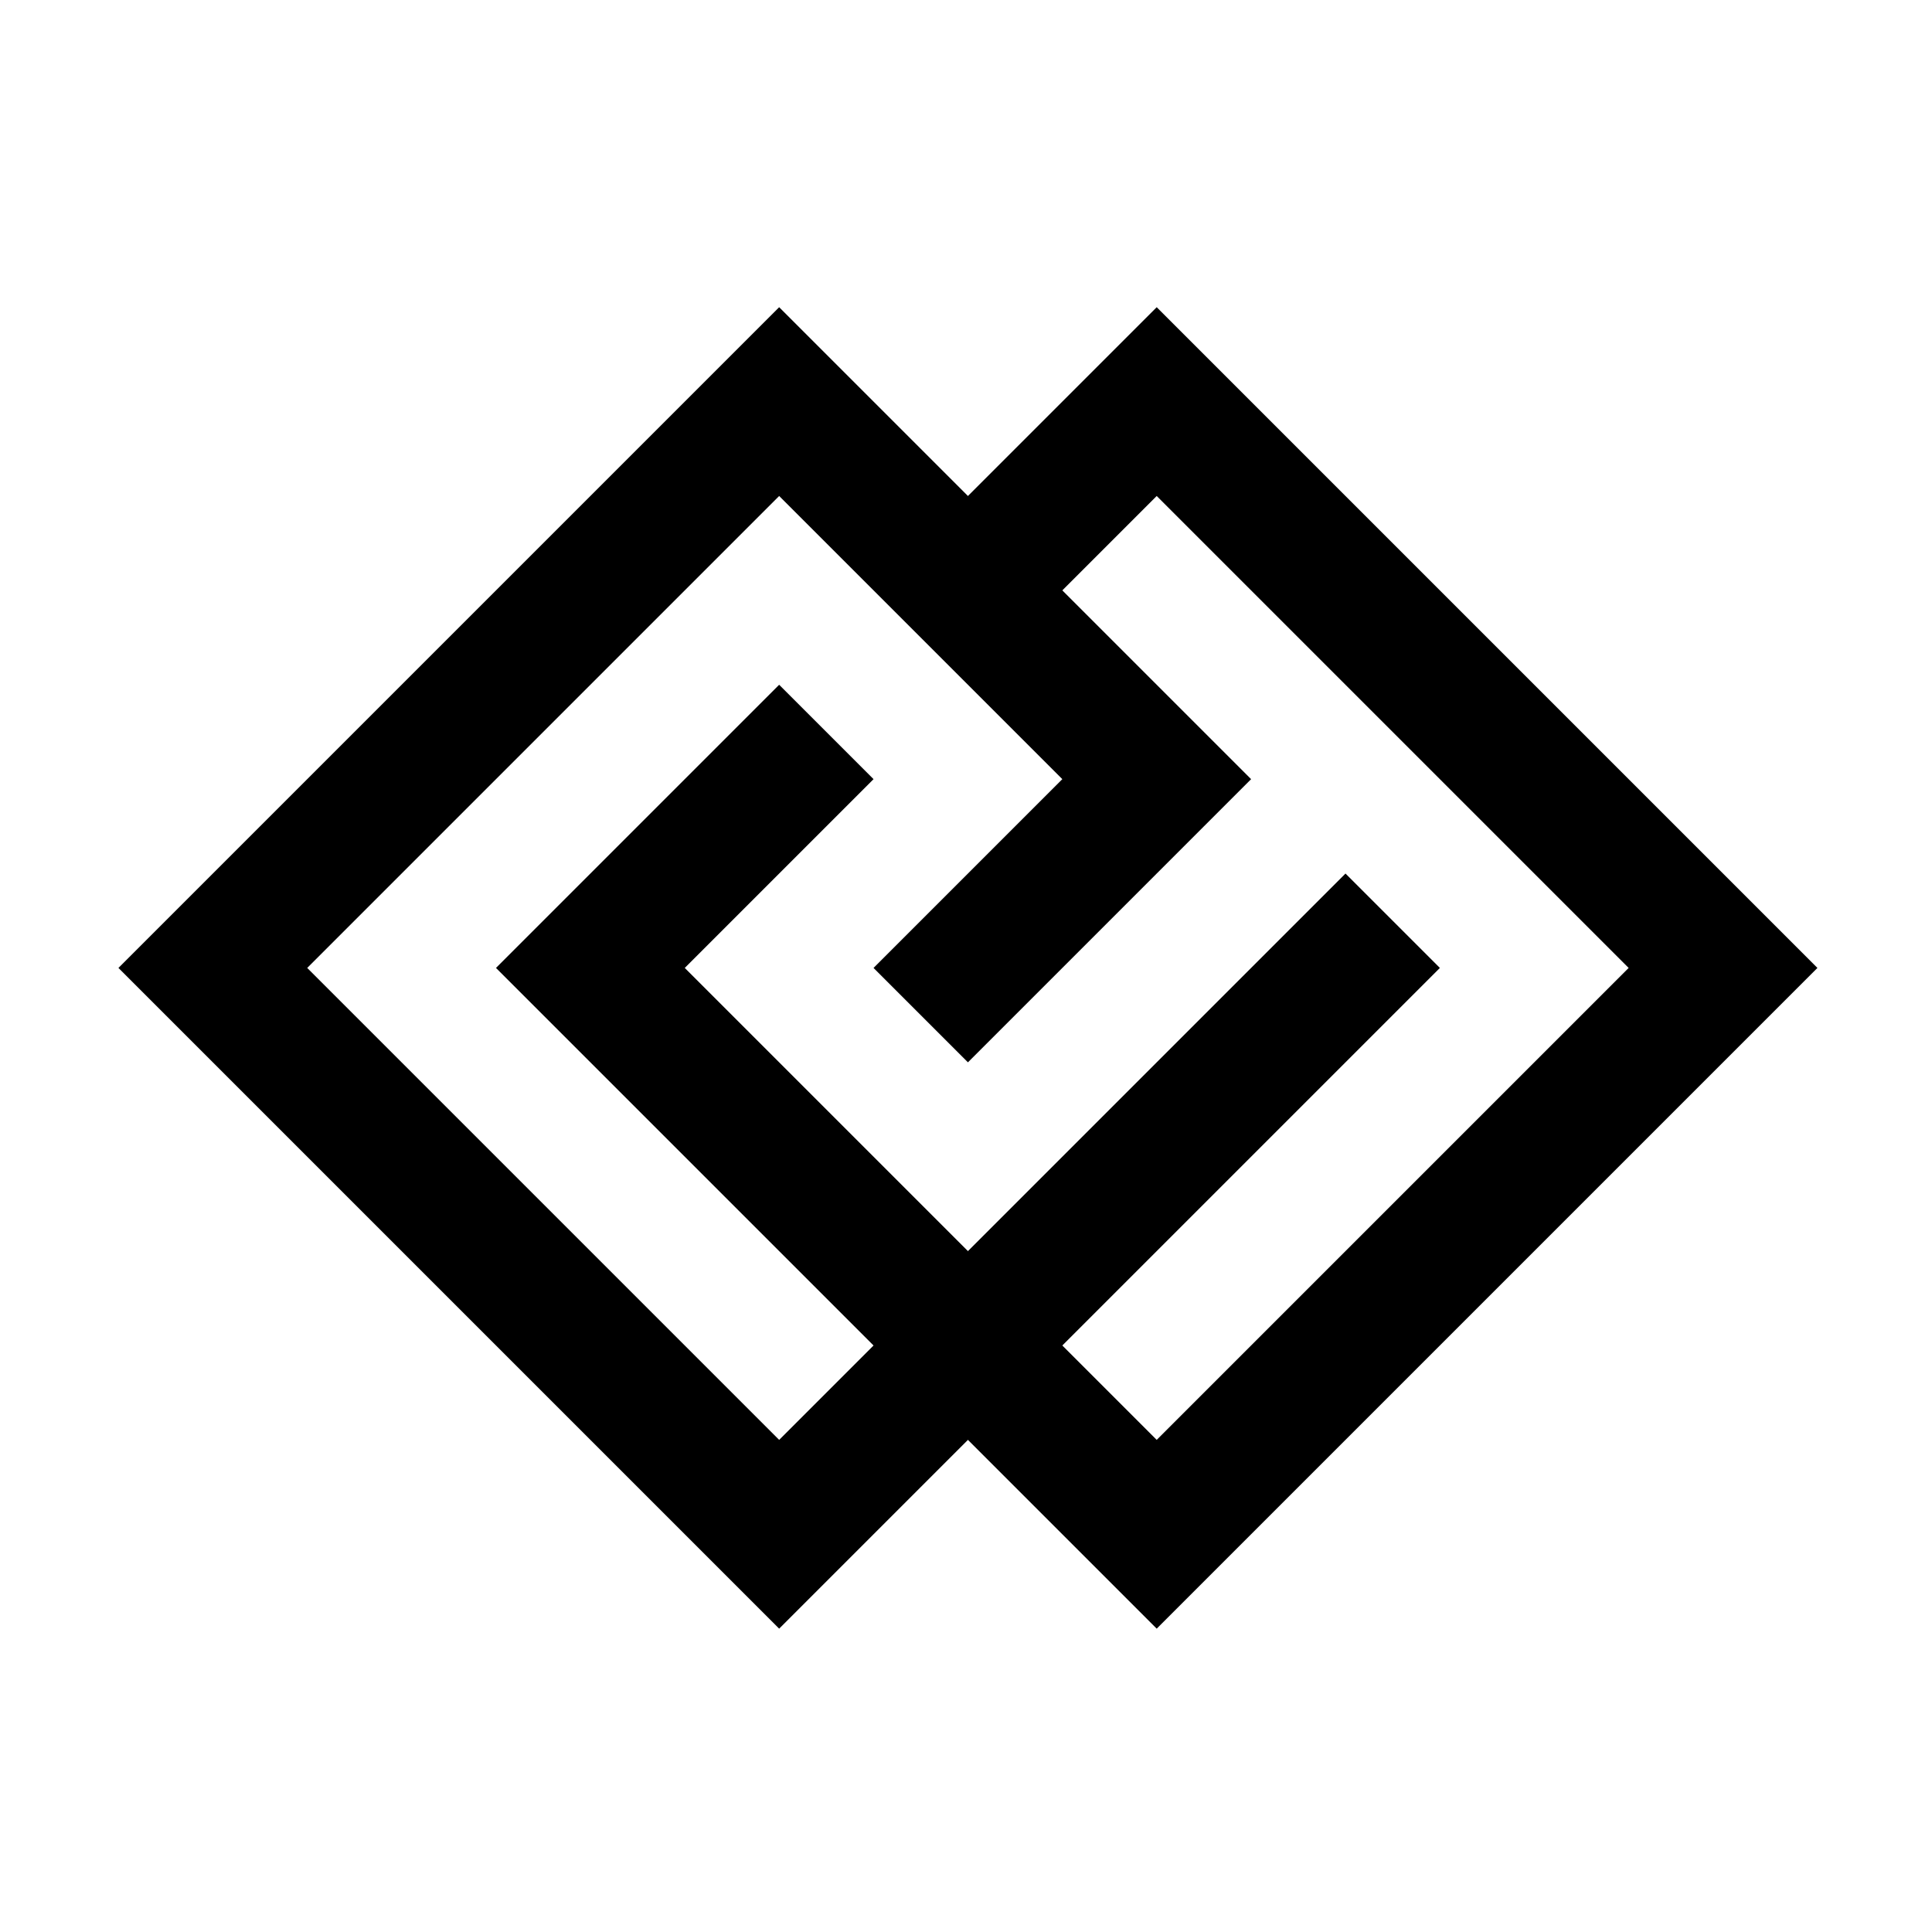
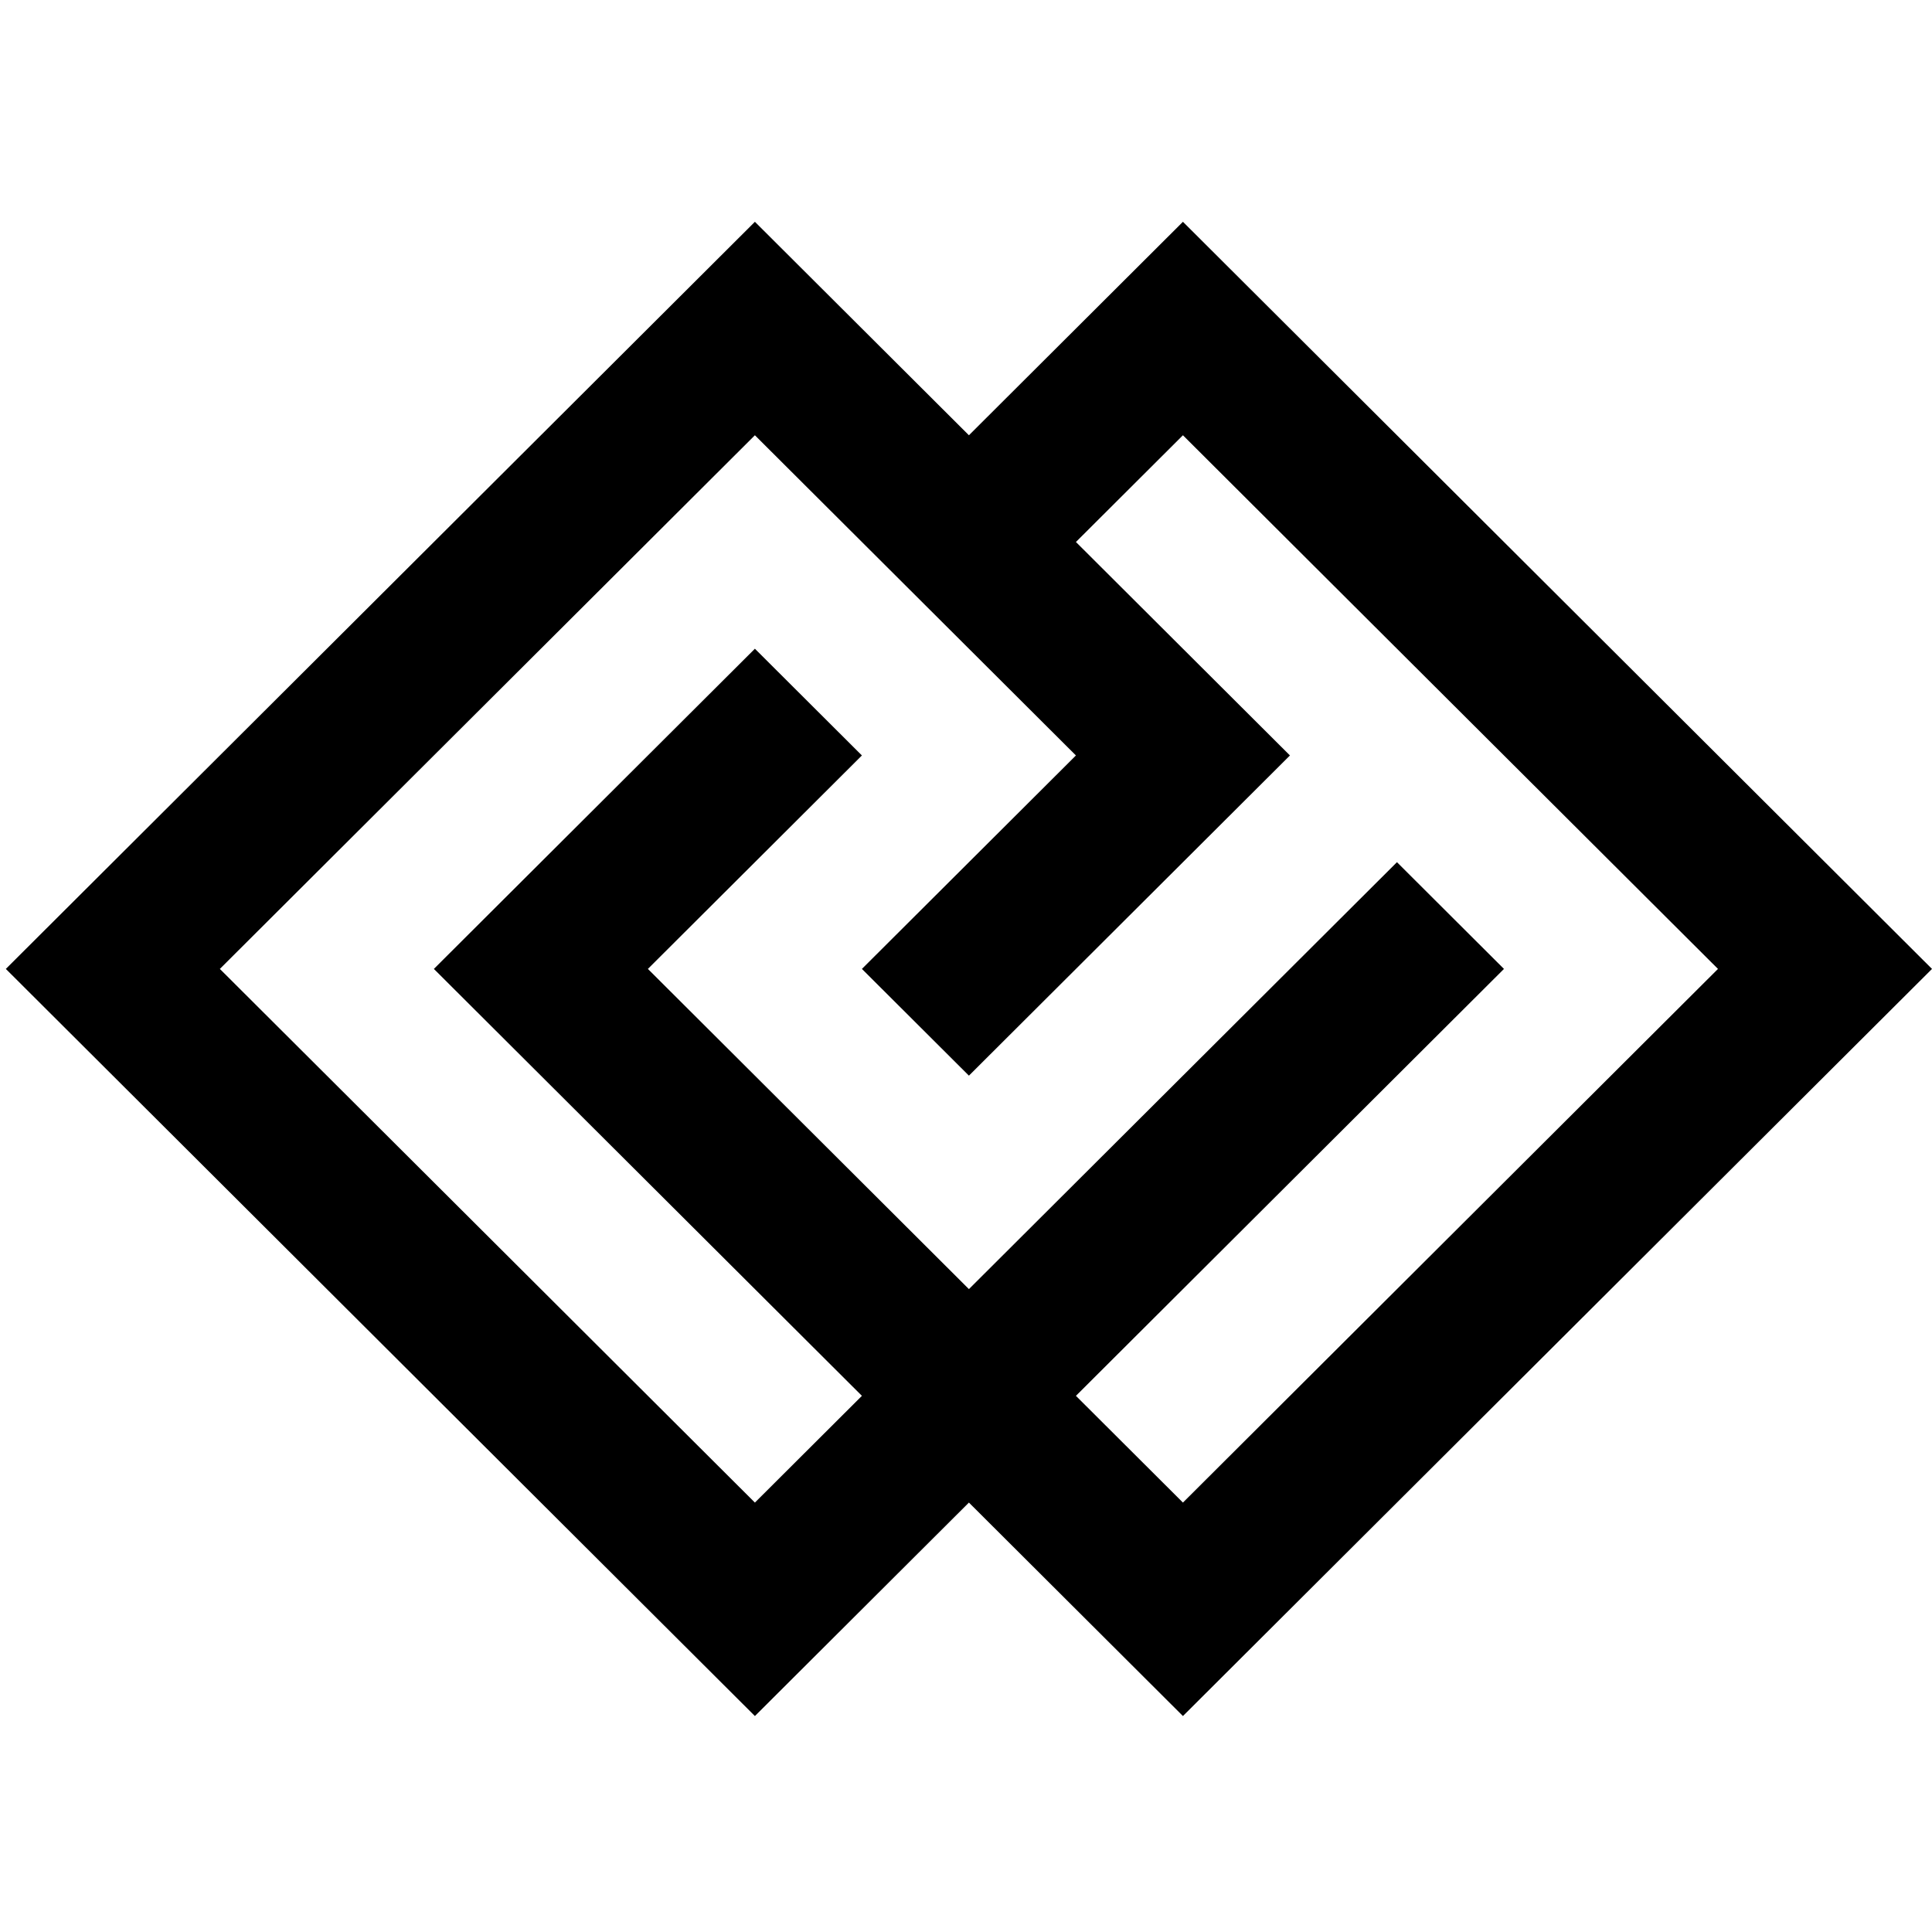
- <svg xmlns="http://www.w3.org/2000/svg" class="rm-header__svgLogo" version="1.1" role="img" x="0px" y="0px" width="500px" height="500px" viewBox="0 0 500 500" enable-background="new 0 0 500 500">
-   <path fill="none" stroke="#000000" stroke-width="34.546" stroke-miterlimit="10" d="M360.425,238.286L201.645,397.066L 55.079,250.5L201.645,103.934L299.355,201.645L238.286,262.714" class="rm-header__svgLogo__path1" />
-   <path fill="none" stroke="#000000" stroke-width="34.546" stroke-miterlimit="10" d="M239.263,164.026L299.355,103.934L 445.921,250.5L299.355,397.066L152.79,250.5L213.858,189.431" class="rm-header__svgLogo__path2" />
+ <svg xmlns="http://www.w3.org/2000/svg" width="331px" height="331px" viewBox="0 0 331 331" version="1.1">
+   <defs />
+   <g id="Artboard" stroke="none" stroke-width="1" fill="none" fill-rule="evenodd">
+     <g id="logo" transform="translate(1, 38)" fill="#000000" fill-rule="nonzero">
+       <path d="M146.667,201.143 L73.334,128 L128.333,73.143 L146.666,91.429 L110,128 L165,182.857 L238.334,109.714 L256.667,128 L183.333,201.143 L201.667,219.429 L293.333,128 L201.666,36.571 L183.333,54.857 L220,91.429 L165,146.286 L146.667,128 L183.333,91.429 L128.333,36.571 L36.667,128 L128.334,219.429 L146.667,201.143 Z M165,219.429 L128.334,256 L0,128 L128.334,0 L165,36.571 L201.666,4.67855003e-05 L330,128 L201.666,256 L165,219.429 Z" id="Combined-Shape" />
+     </g>
+   </g>
</svg>
